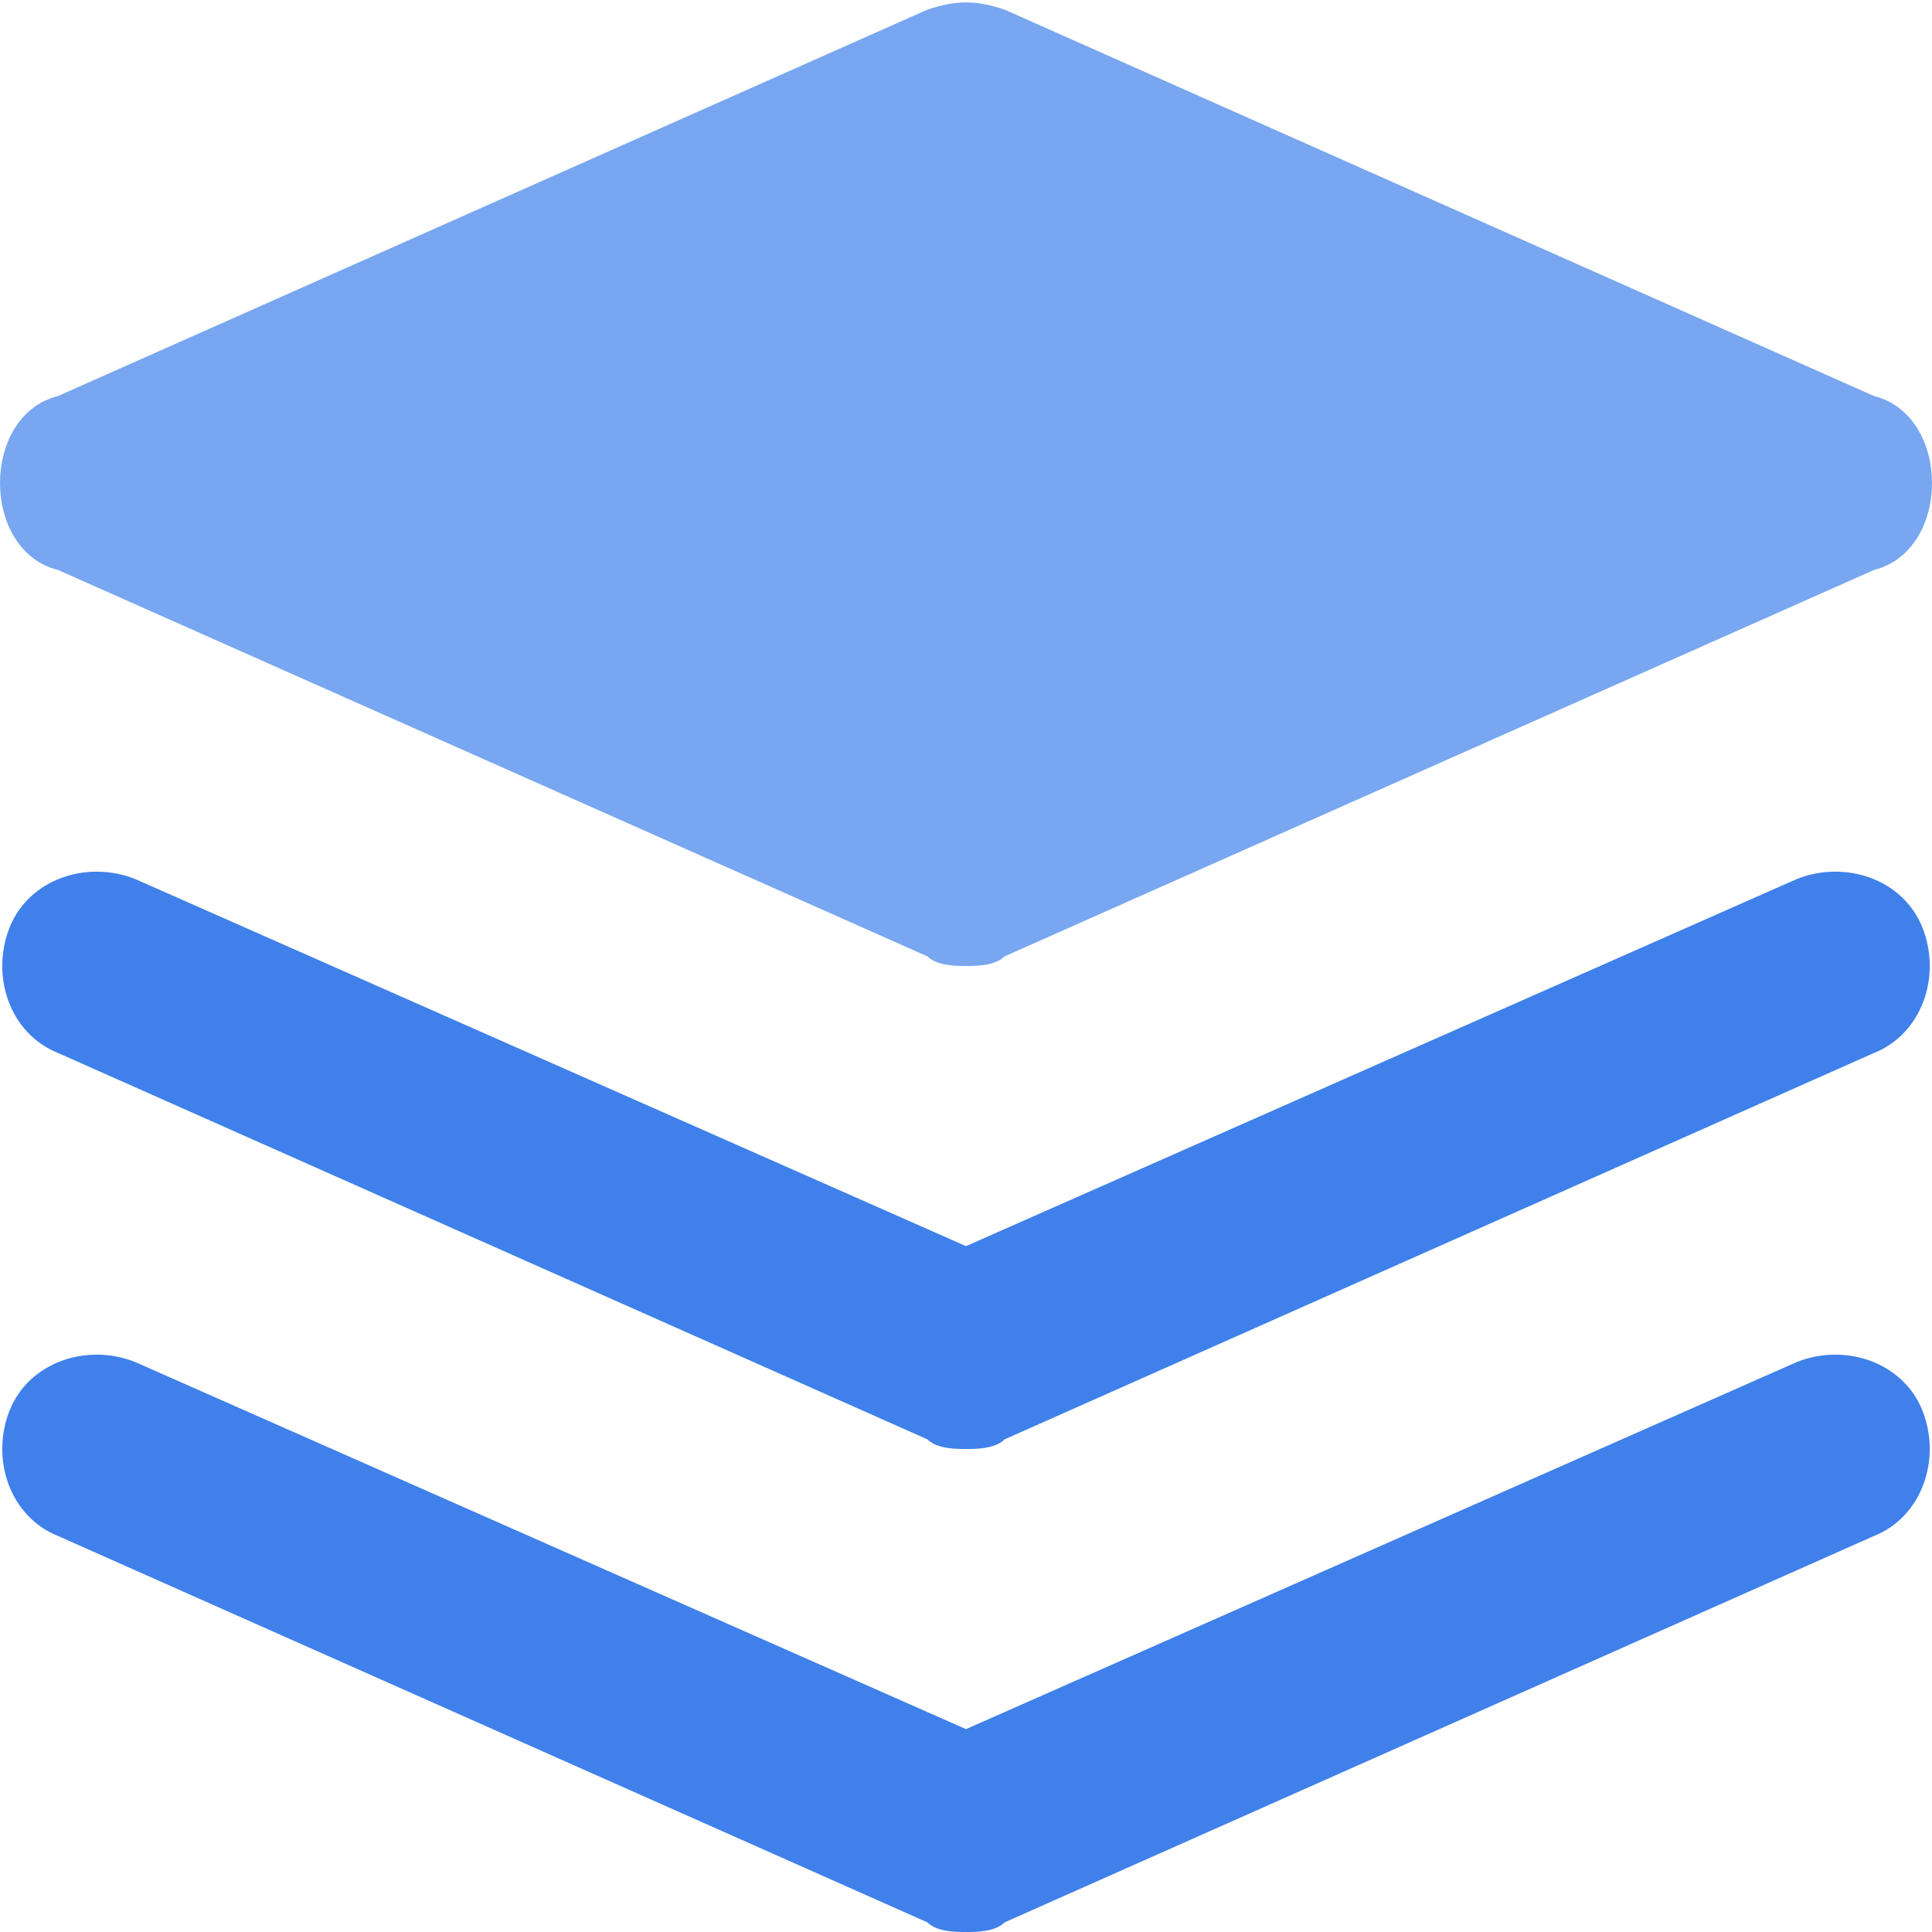
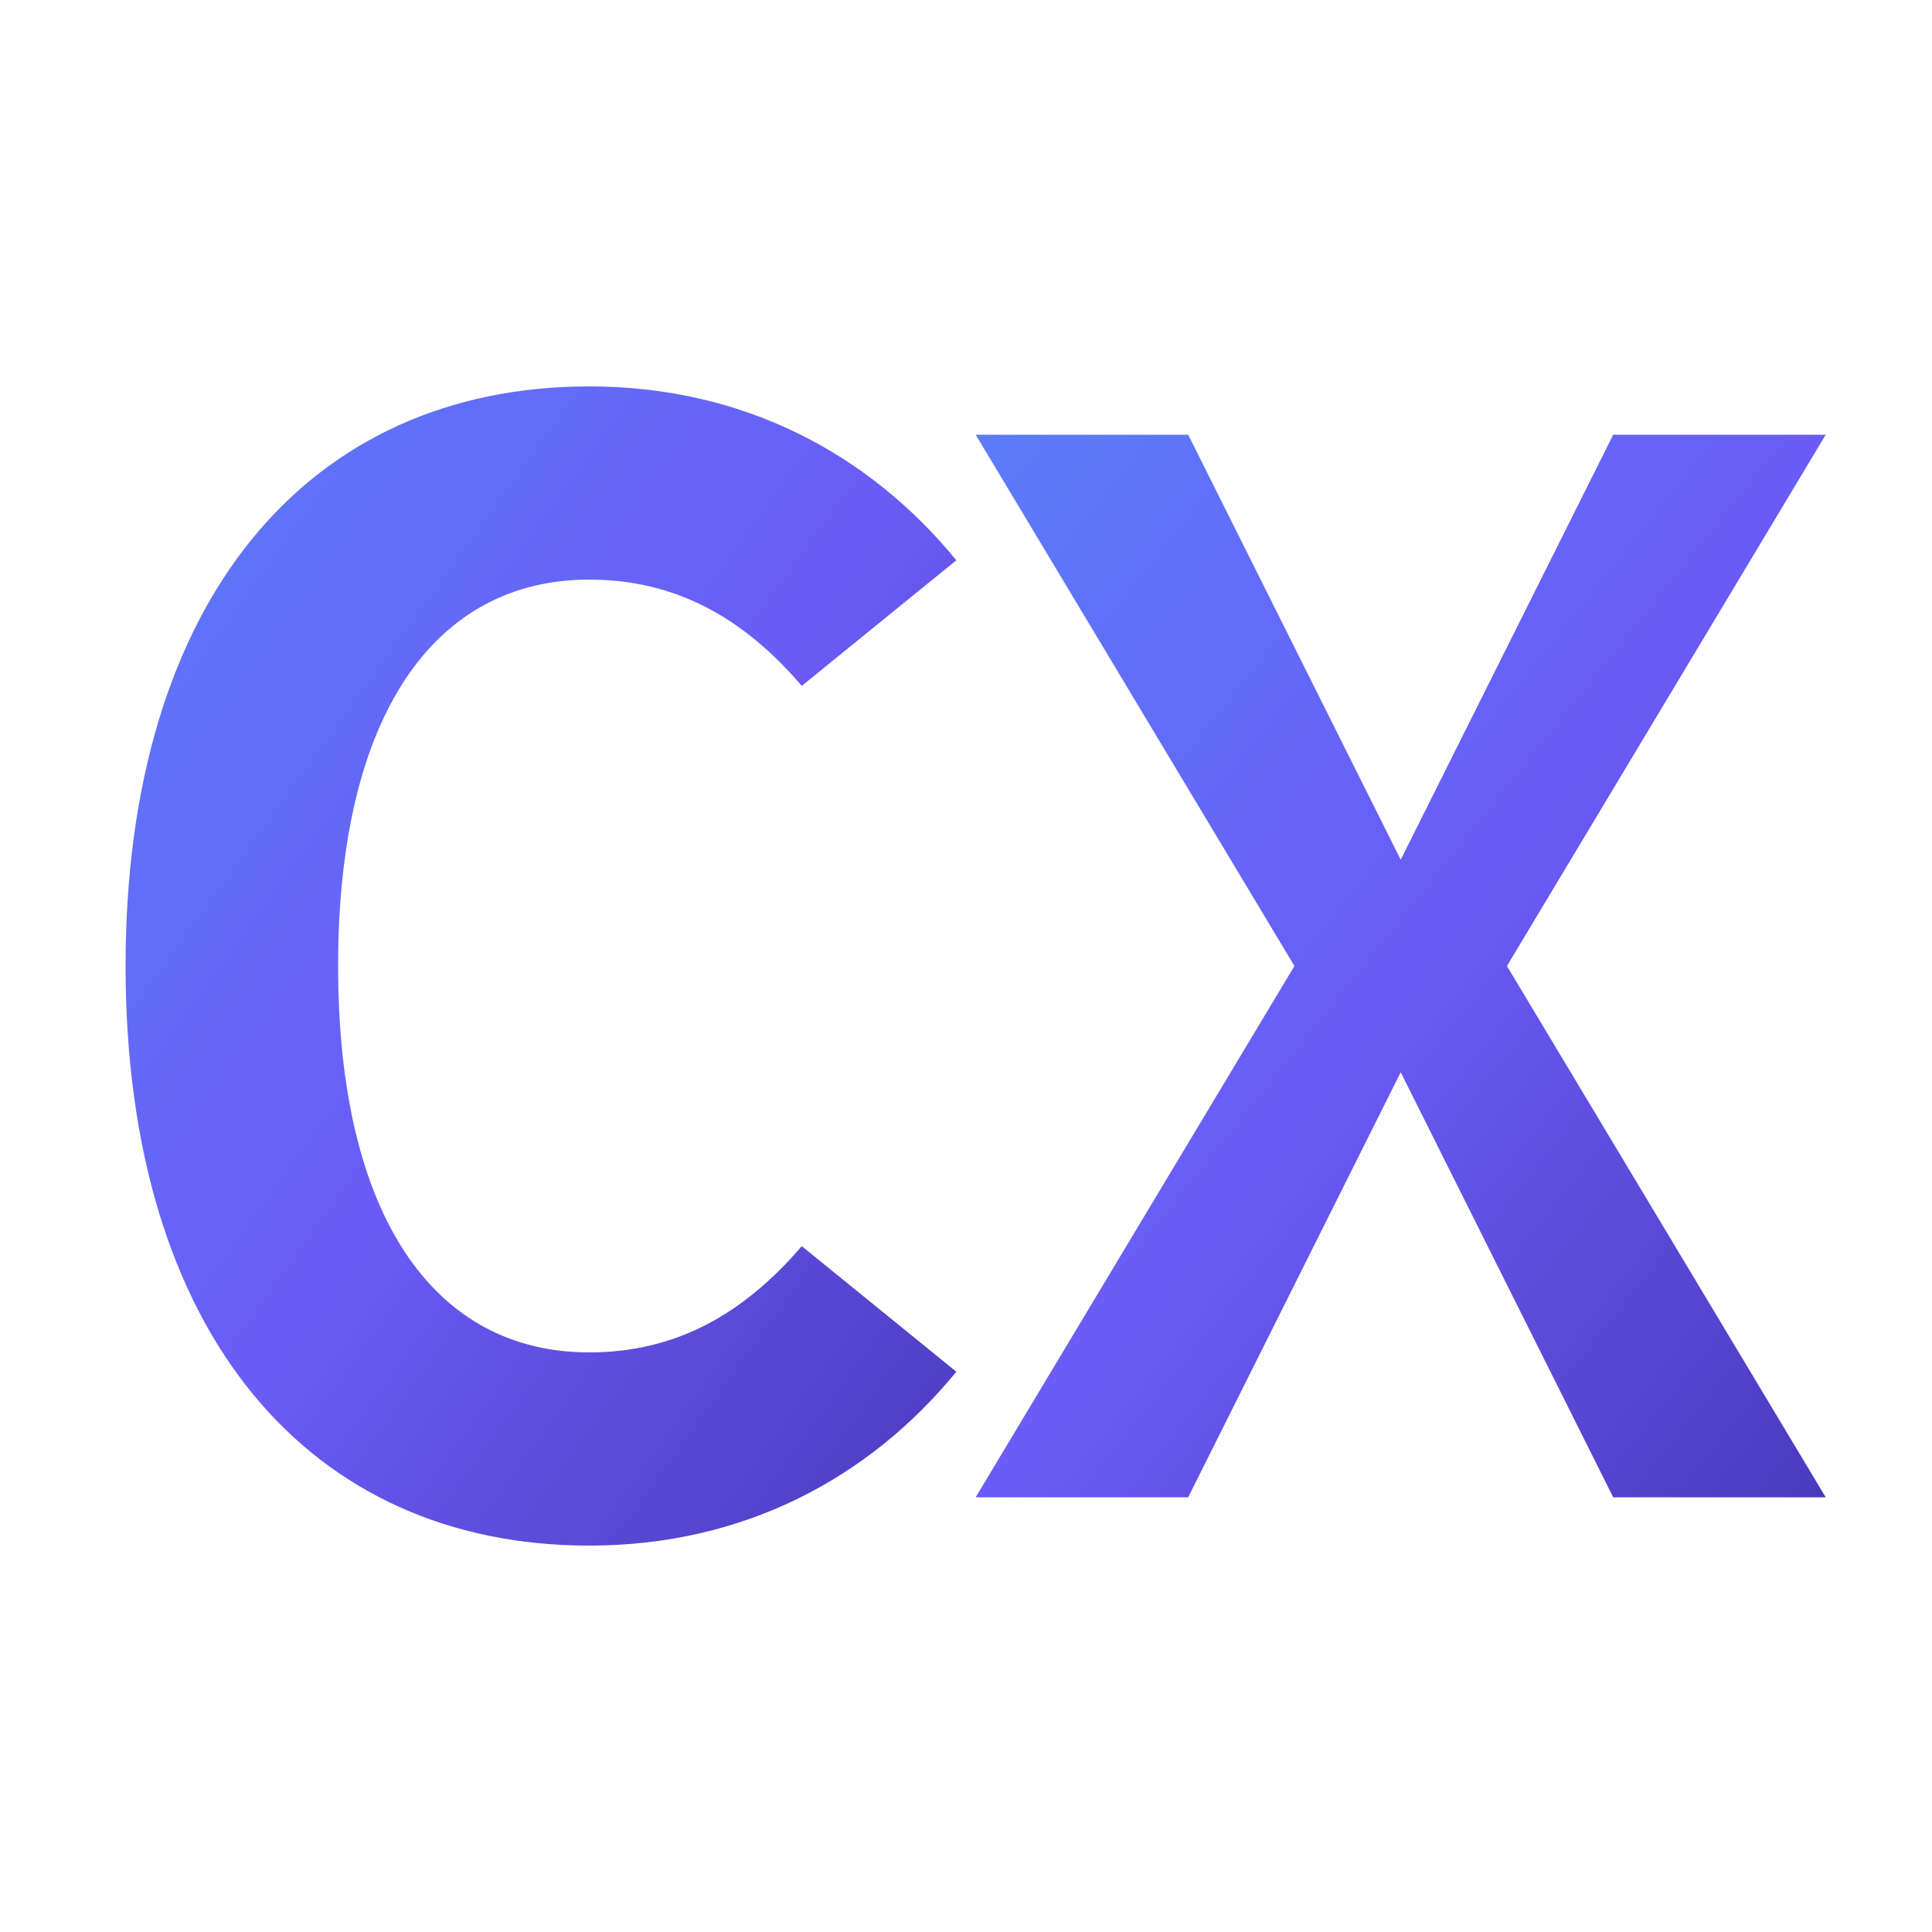
- <svg xmlns="http://www.w3.org/2000/svg" version="1.1" x="0px" y="0px" width="20px" height="20px" viewBox="0 0 20 20" enable-background="new 0 0 20 20" xml:space="preserve">
-   <path fill="#78a6f0" d="M19.4,4.1l-9-4C10.1,0,9.9,0,9.6,0.1l-9,4C0.2,4.2,0,4.6,0,5s0.2,0.8,0.6,0.9l9,4C9.7,10,9.9,10,10,10s0.3,0,0.4-0.1l9-4           C19.8,5.8,20,5.4,20,5S19.8,4.2,19.4,4.1z" />
-   <path fill="#3f80ea" d="M10,15c-0.1,0-0.3,0-0.4-0.1l-9-4c-0.5-0.2-0.7-0.8-0.5-1.3c0.2-0.5,0.8-0.7,1.3-0.5l8.6,3.8l8.6-3.8c0.5-0.2,1.1,0,1.3,0.5           c0.2,0.5,0,1.1-0.5,1.3l-9,4C10.3,15,10.1,15,10,15z" />
-   <path fill="#3f80ea" d="M10,20c-0.1,0-0.3,0-0.4-0.1l-9-4c-0.5-0.2-0.7-0.8-0.5-1.3c0.2-0.5,0.8-0.7,1.3-0.5l8.6,3.8l8.6-3.8c0.5-0.2,1.1,0,1.3,0.5           c0.2,0.5,0,1.1-0.5,1.3l-9,4C10.3,20,10.1,20,10,20z" />
+ <svg xmlns="http://www.w3.org/2000/svg" viewBox="0 0 20 20" width="20" height="20">
+   <defs>
+     <linearGradient id="cxBase" x1="0%" y1="0%" x2="100%" y2="100%">
+       <stop offset="0%" stop-color="#5B7CFA" />
+       <stop offset="50%" stop-color="#6A5CF6" />
+       <stop offset="100%" stop-color="#4B3BBE" />
+     </linearGradient>
+     <linearGradient id="edgeDarkTL" x1="0%" y1="0%" x2="100%" y2="100%">
+       <stop offset="0%" stop-color="#000000" stop-opacity="0.55" />
+       <stop offset="40%" stop-color="#000000" stop-opacity="0" />
+     </linearGradient>
+     <linearGradient id="edgeDarkBR" x1="100%" y1="100%" x2="0%" y2="0%">
+       <stop offset="0%" stop-color="#000000" stop-opacity="0.45" />
+       <stop offset="40%" stop-color="#000000" stop-opacity="0" />
+     </linearGradient>
+     <clipPath id="cxClip">
+       <path d="         M7.8 4         C4.9 4 3 6.2 3 10         C3 13.8 4.9 16 7.8 16         C9.4 16 10.7 15.3 11.6 14.2         L10 12.9         C9.4 13.6 8.7 14 7.8 14         C6.2 14 5.2 12.6 5.2 10         C5.2 7.4 6.2 6 7.8 6         C8.7 6 9.4 6.4 10 7.1         L11.6 5.8         C10.7 4.7 9.4 4 7.8 4Z          M14.2 5         L16.2 9         L18.2 5         L20.2 5         L17.2 10         L20.2 15         L18.2 15         L16.2 11         L14.2 15         L12.2 15         L15.2 10         L12.2 5         Z       " />
+     </clipPath>
+   </defs>
+   <g transform="translate(-1.7 0)">
+     <path fill="url(#cxBase)" d="       M7.8 4       C4.9 4 3 6.2 3 10       C3 13.8 4.9 16 7.8 16       C9.4 16 10.7 15.3 11.6 14.2       L10 12.9       C9.4 13.6 8.7 14 7.8 14       C6.2 14 5.2 12.6 5.2 10       C5.2 7.4 6.2 6 7.8 6       C8.7 6 9.4 6.4 10 7.1       L11.6 5.8       C10.7 4.7 9.4 4 7.8 4Z     " />
+     <g transform="translate(16.2 10) scale(1.1) translate(-16.2 -10)">
+       <path fill="url(#cxBase)" d="         M14.2 5         L16.2 9         L18.2 5         L20.2 5         L17.2 10         L20.2 15         L18.2 15         L16.2 11         L14.2 15         L12.2 15         L15.2 10         L12.2 5         Z       " />
+     </g>
+   </g>
</svg>
